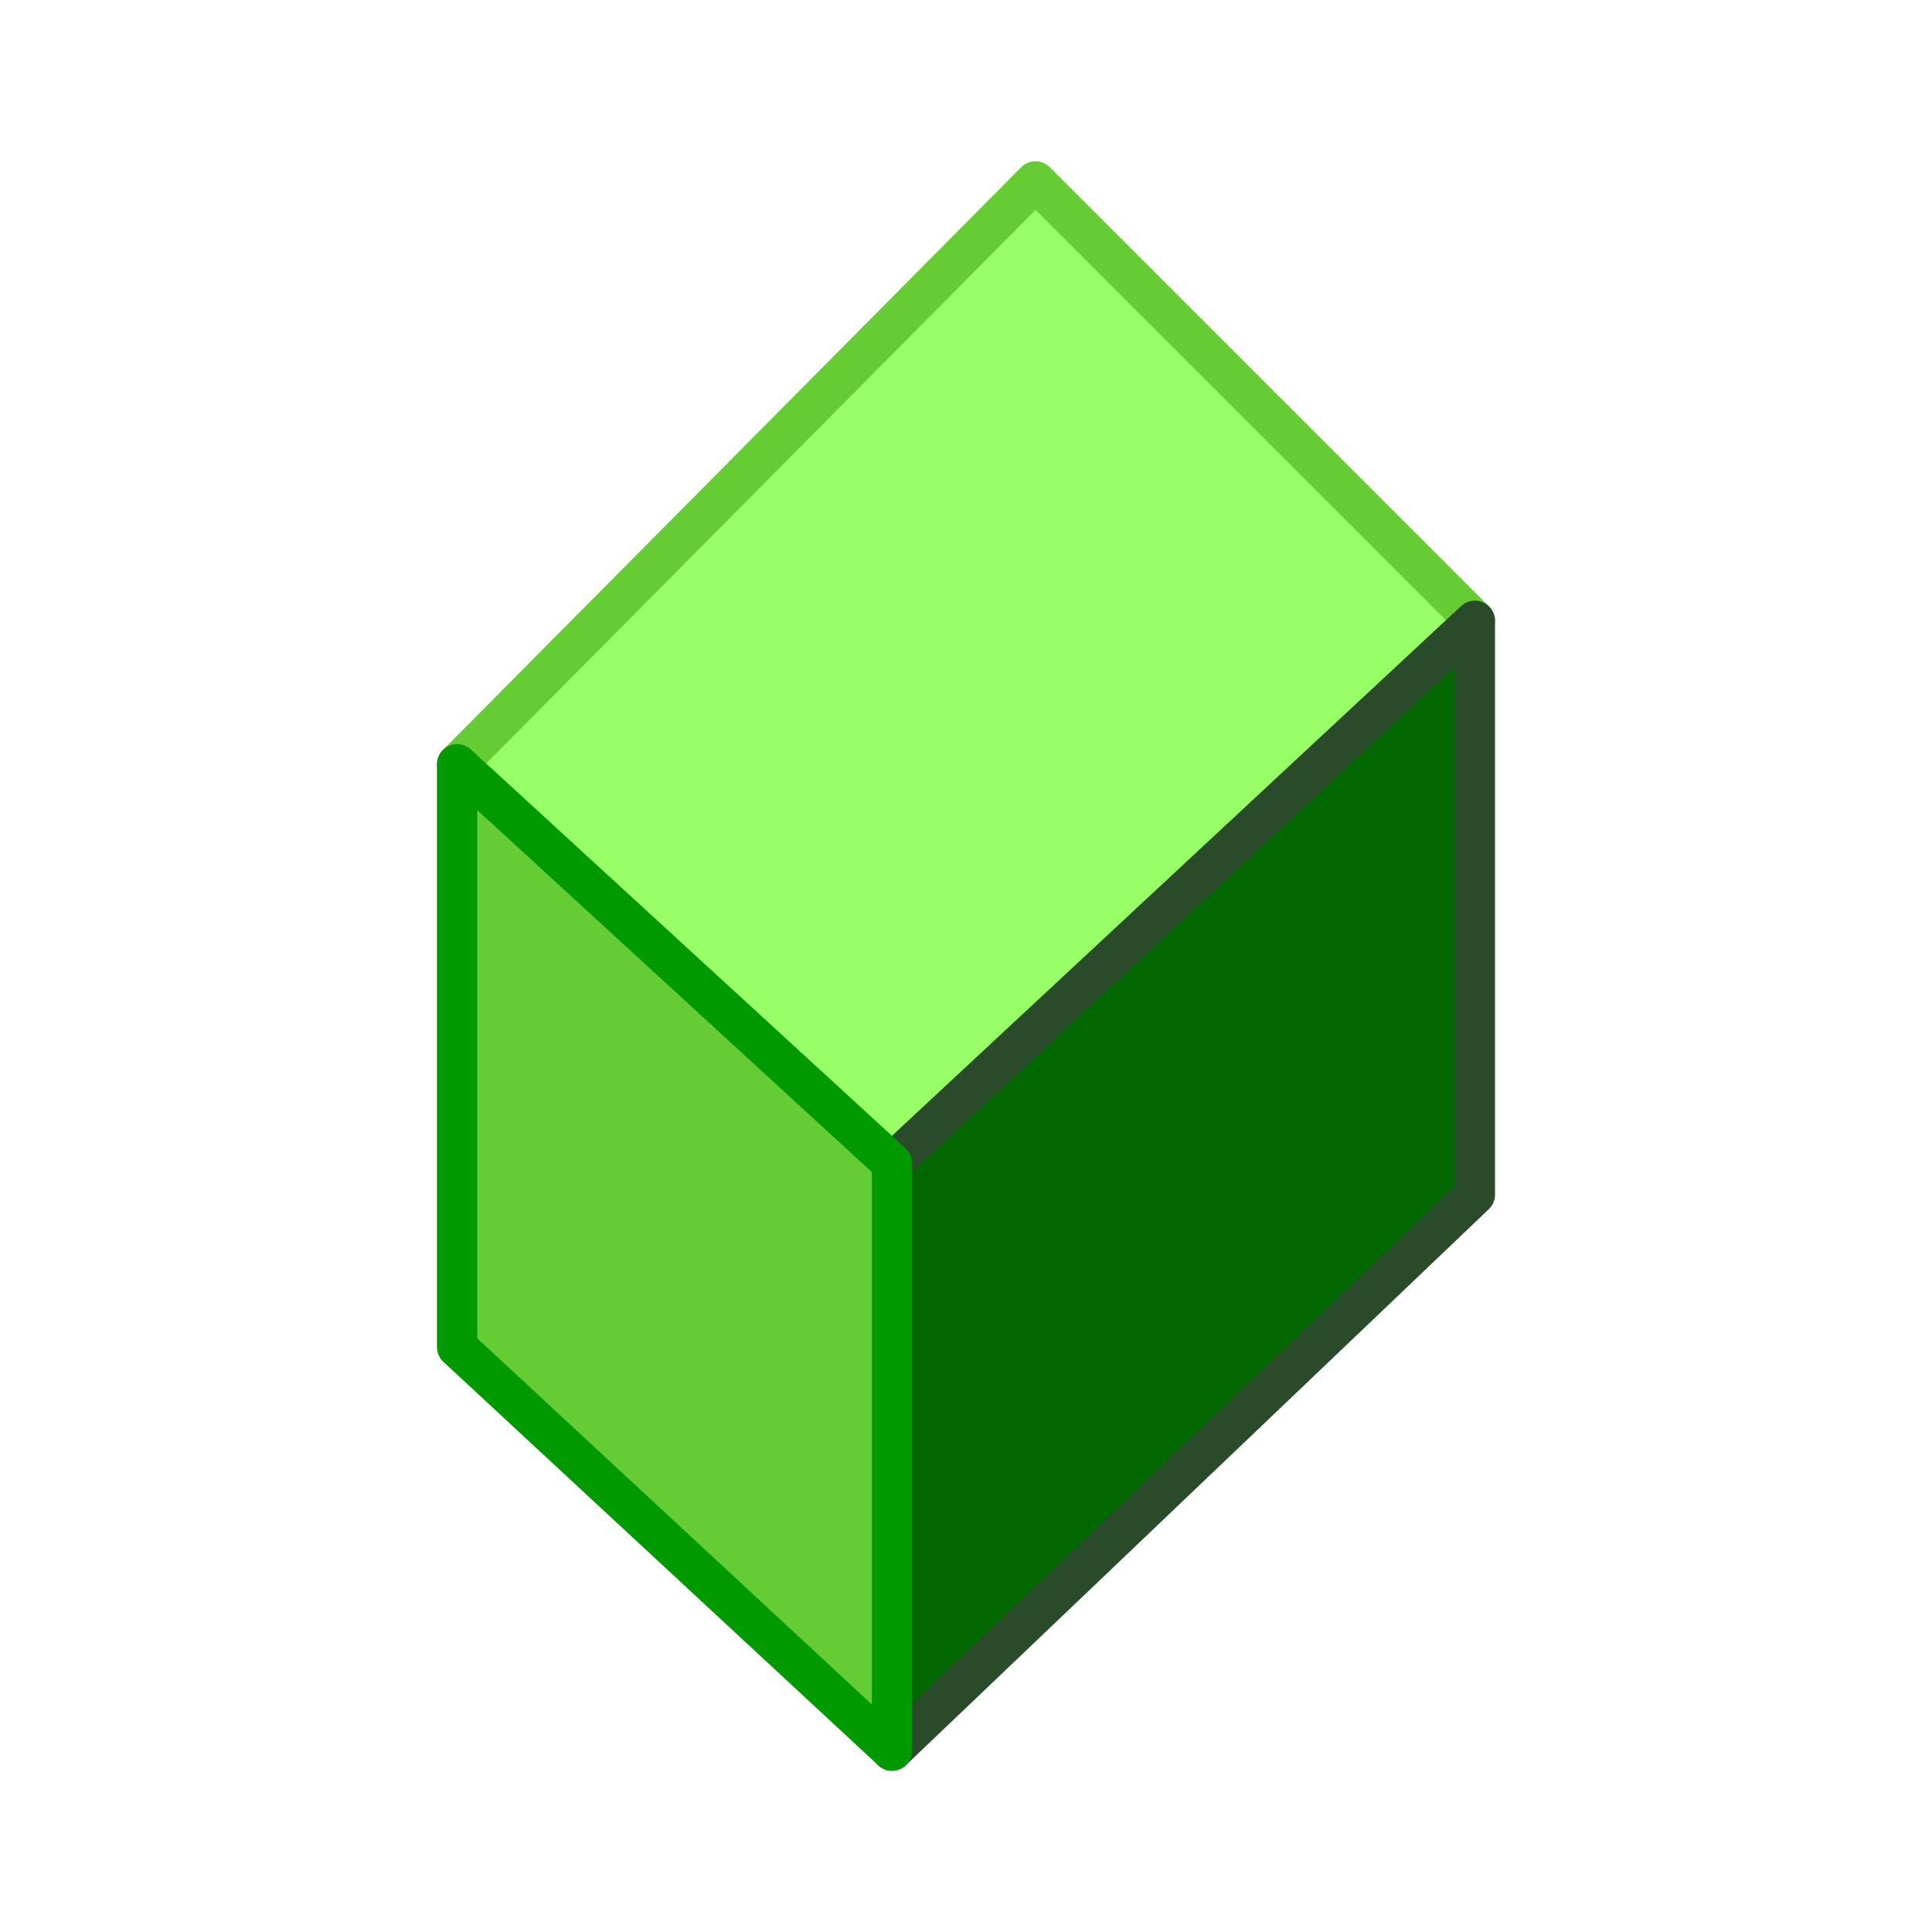
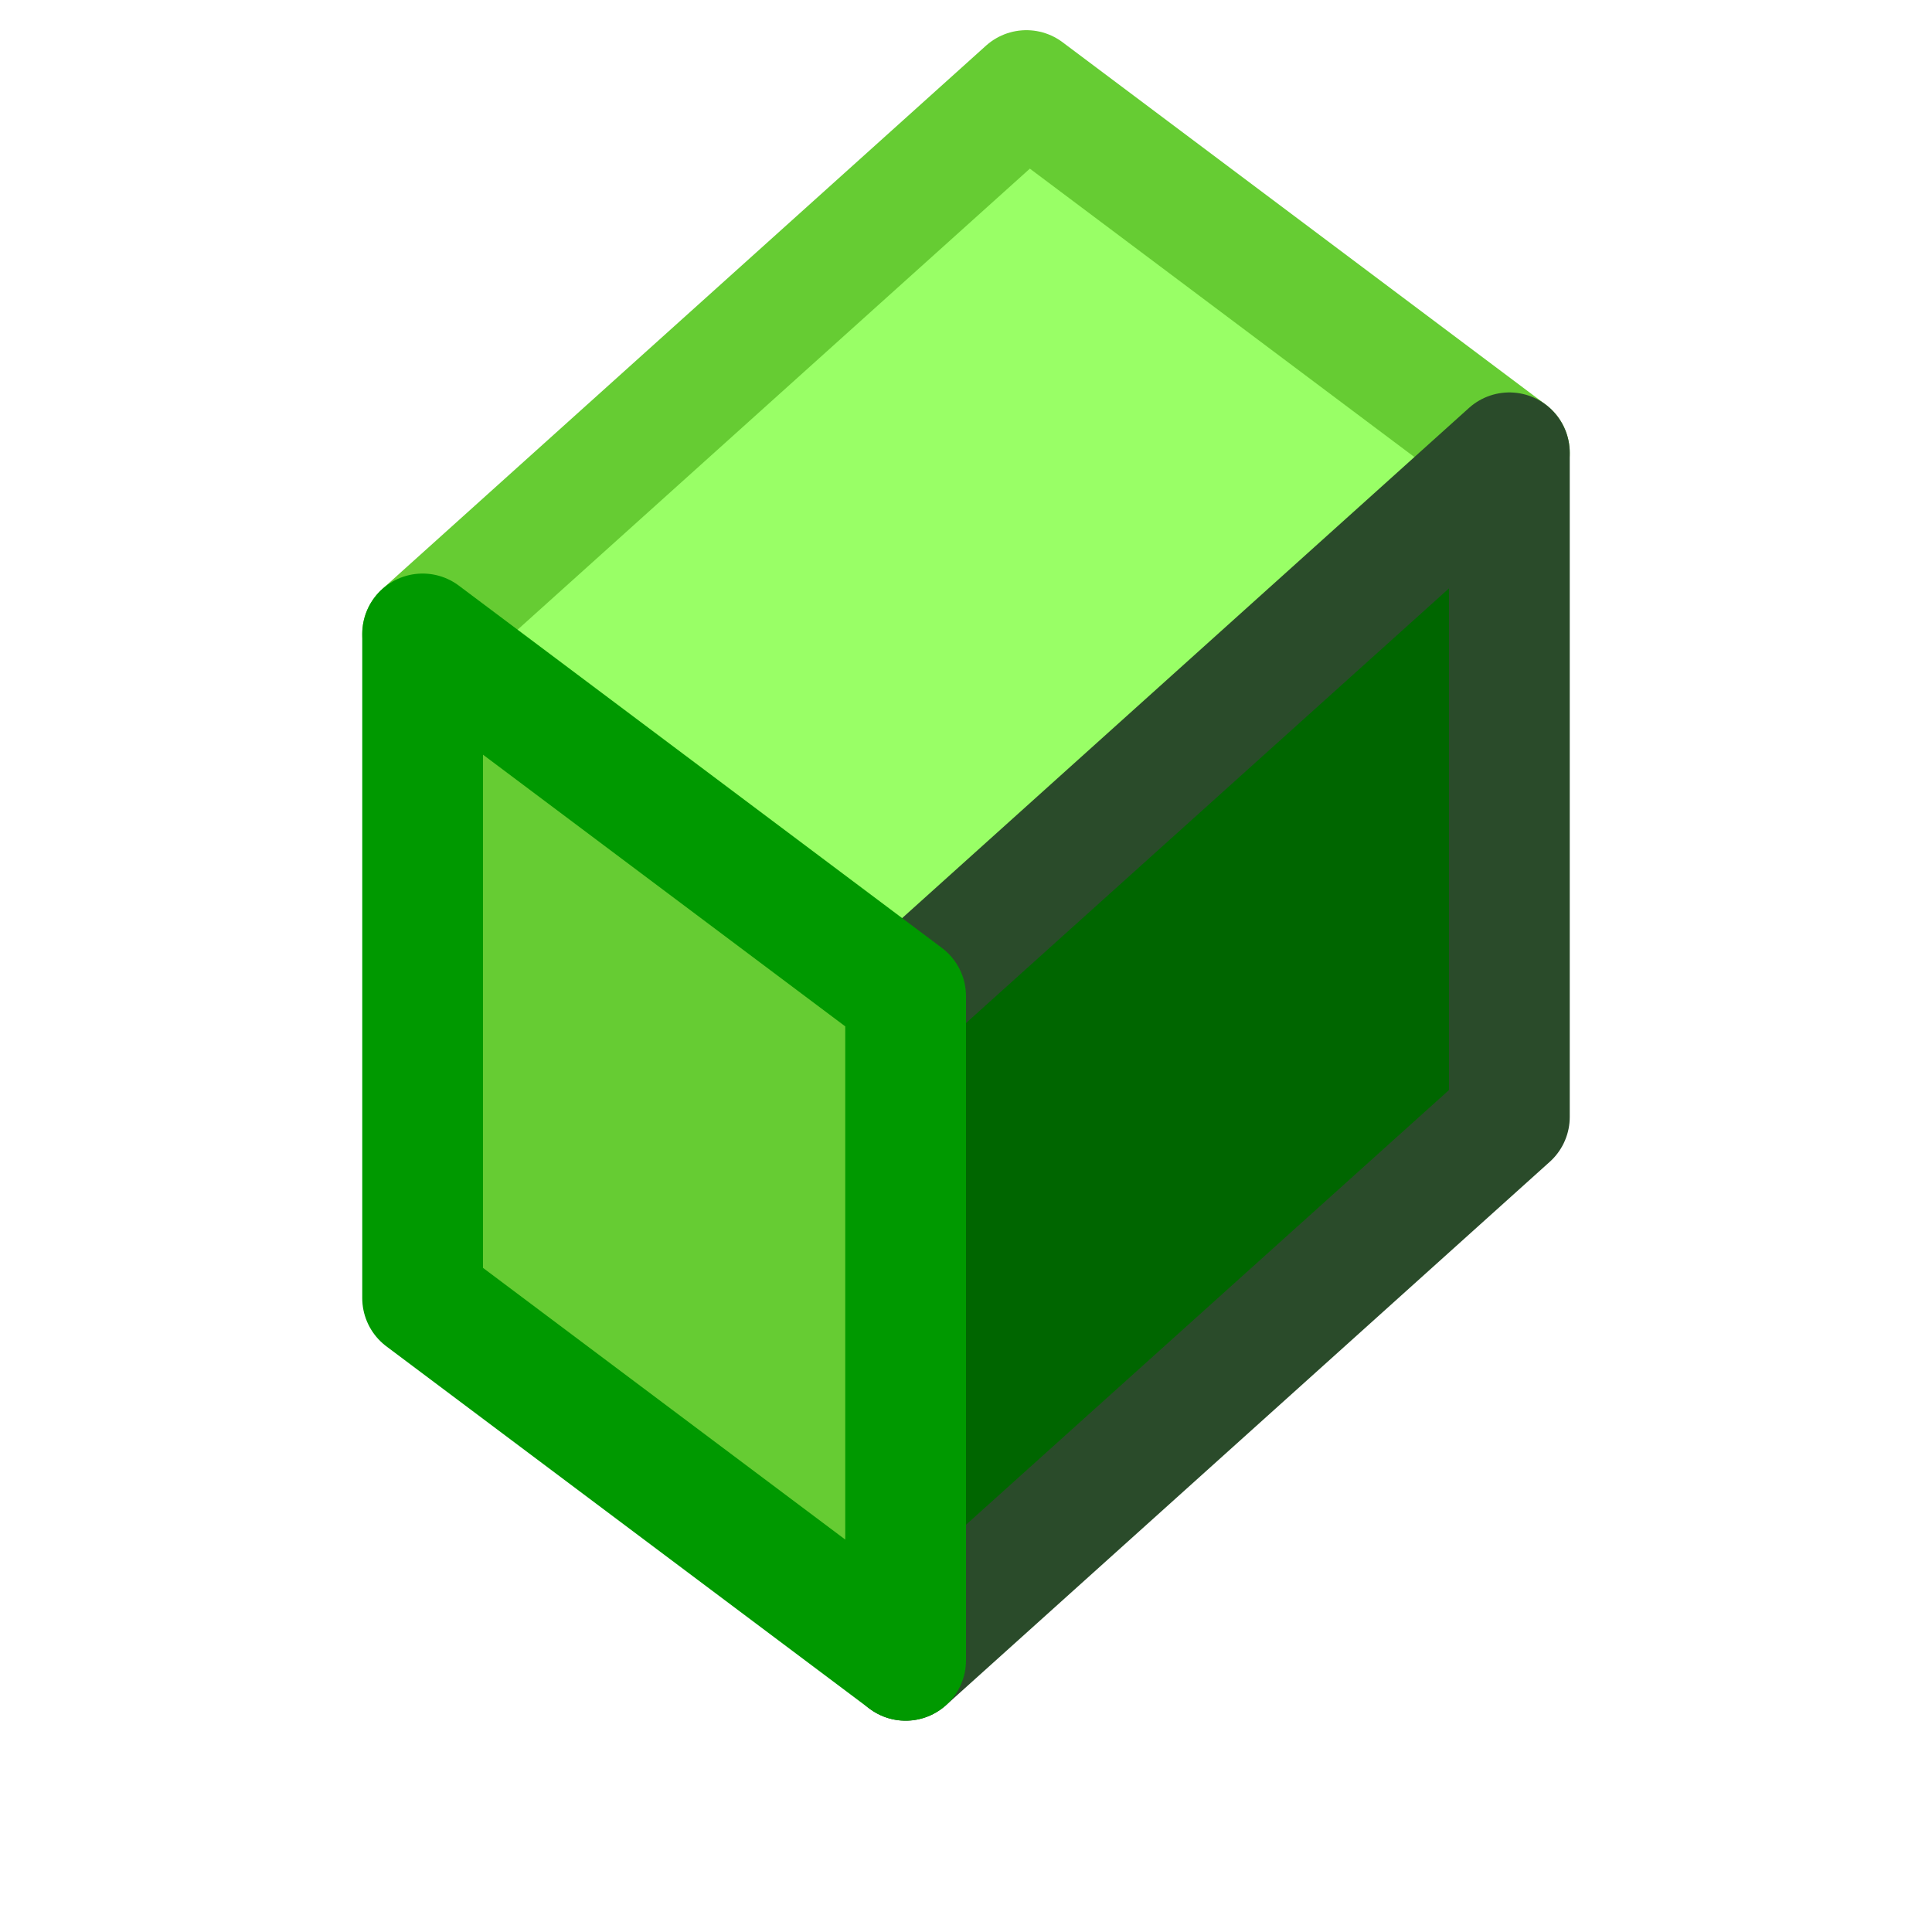
- <svg xmlns="http://www.w3.org/2000/svg" width="48" height="48" viewBox="0 0 48 48" version="1.1" id="svg8">
+ <svg xmlns="http://www.w3.org/2000/svg" width="16" height="16" viewBox="0 0 16 16" version="1.1" id="svg8">
  <defs id="defs2" />
  <g id="layer1" transform="translate(-12.56771)">
-     <g id="g1867" transform="matrix(-0.202444,0,0,0.202444,77.73744,-3.382717)" style="stroke-width:4.94;stroke-dasharray:none">
-       <path id="path1781" d="m 140.911,92.892 53.924,-53.924 70.982,71.532 -53.374,48.972 z" style="fill:#99ff66;fill-opacity:1;stroke:#66cc33;stroke-width:4.94;stroke-linecap:round;stroke-linejoin:round;stroke-miterlimit:4;stroke-dasharray:none;stroke-opacity:1" />
-       <path id="path1779" d="M 212.443,159.472 140.911,92.892 v 70.431 l 71.532,68.23 z" style="fill:#006600;fill-opacity:1;stroke:#2a4b2a;stroke-width:4.94;stroke-linecap:round;stroke-linejoin:round;stroke-miterlimit:4;stroke-dasharray:none;stroke-opacity:1" />
-       <path id="path1777" d="m 212.443,159.472 53.374,-48.972 v 71.532 l -53.374,49.522 z" style="fill:#66cc33;fill-opacity:1;stroke:#009900;stroke-width:4.94;stroke-linecap:butt;stroke-linejoin:round;stroke-miterlimit:4;stroke-dasharray:none;stroke-opacity:1" />
+     <g id="g1867" transform="matrix(-0.07290288,0,0,0.07290288,35.3935,-2.590889)" style="stroke-width:13.717;stroke-dasharray:none">
+       <path id="path1781" d="m 141.638,86.977 54.868,-41.151 68.584,61.726 -52.647,51.919 z" style="fill:#99ff66;fill-opacity:1;stroke:#66cc33;stroke-width:13.717;stroke-linecap:round;stroke-linejoin:round;stroke-miterlimit:4;stroke-dasharray:none;stroke-opacity:1" />
+       <path id="path1779" d="m 210.222,148.703 -68.584,-61.726 v 75.443 l 68.584,61.726 z" style="fill:#006600;fill-opacity:1;stroke:#2a4b2a;stroke-width:13.717;stroke-linecap:round;stroke-linejoin:round;stroke-miterlimit:4;stroke-dasharray:none;stroke-opacity:1" />
+       <path id="path1777" d="m 210.222,148.703 54.868,-41.151 v 75.443 L 210.222,224.146 Z" style="fill:#66cc33;fill-opacity:1;stroke:#009900;stroke-width:13.717;stroke-linecap:butt;stroke-linejoin:round;stroke-miterlimit:4;stroke-dasharray:none;stroke-opacity:1" />
    </g>
  </g>
</svg>
